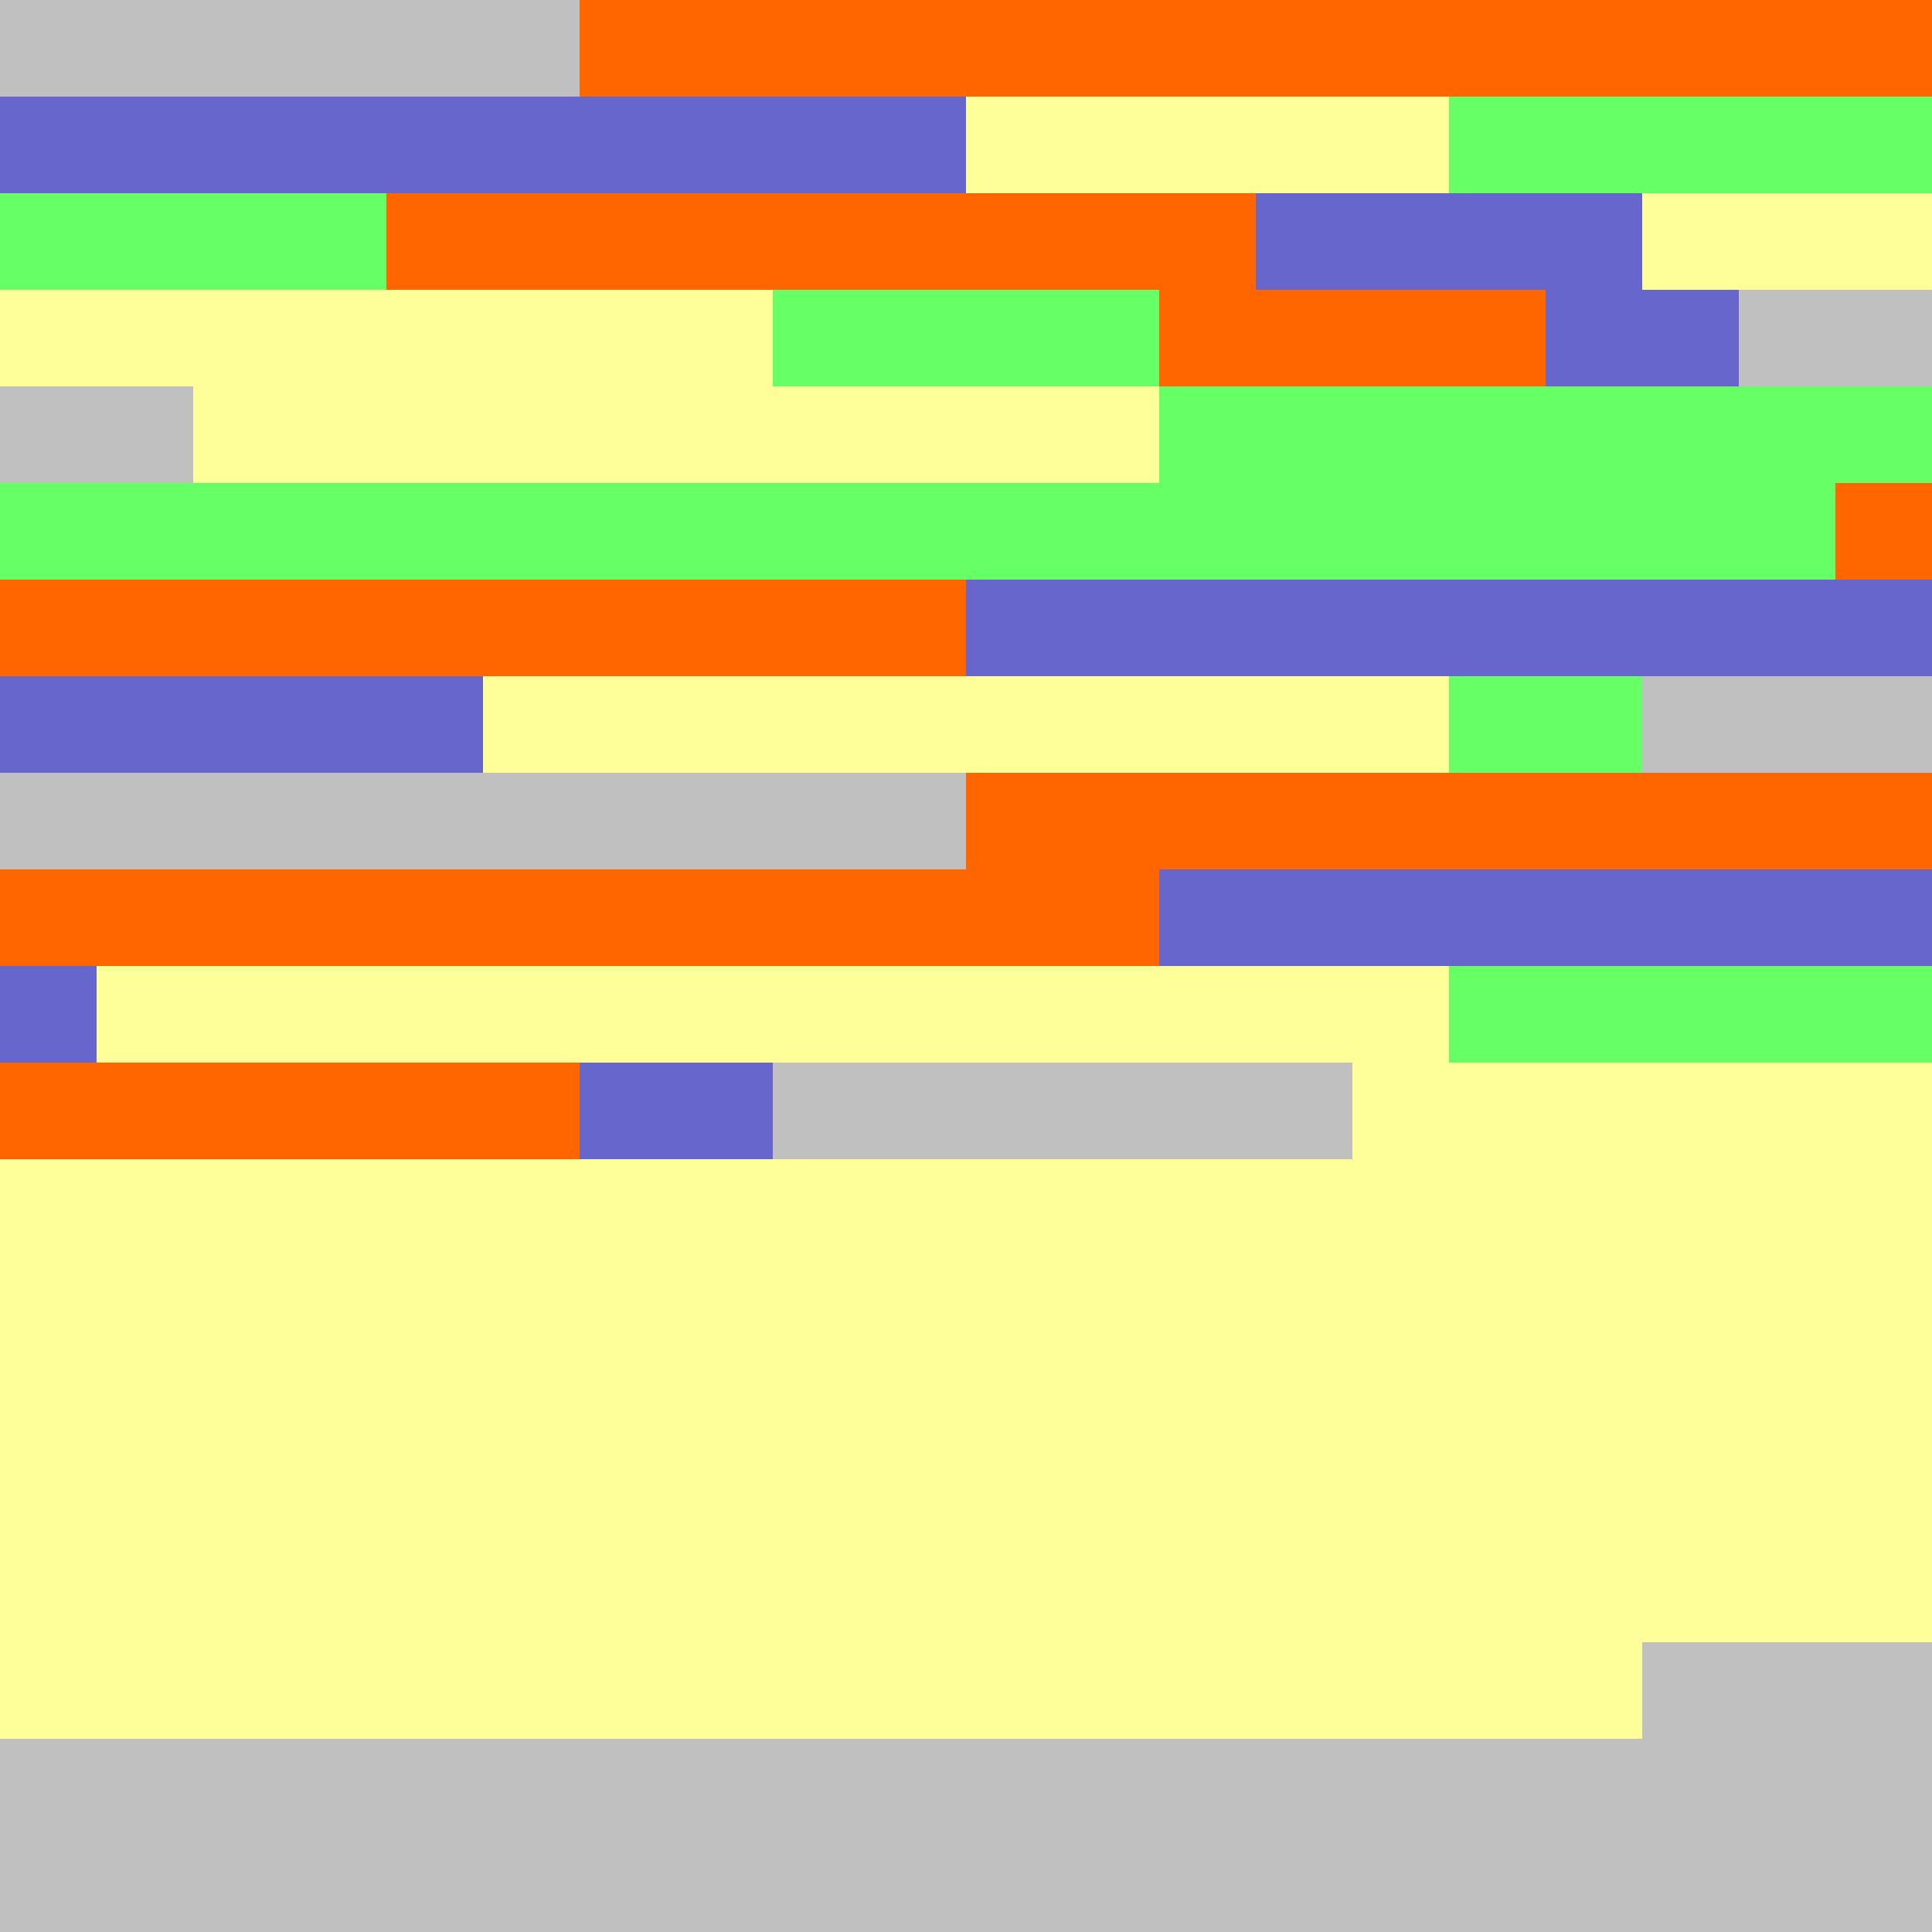
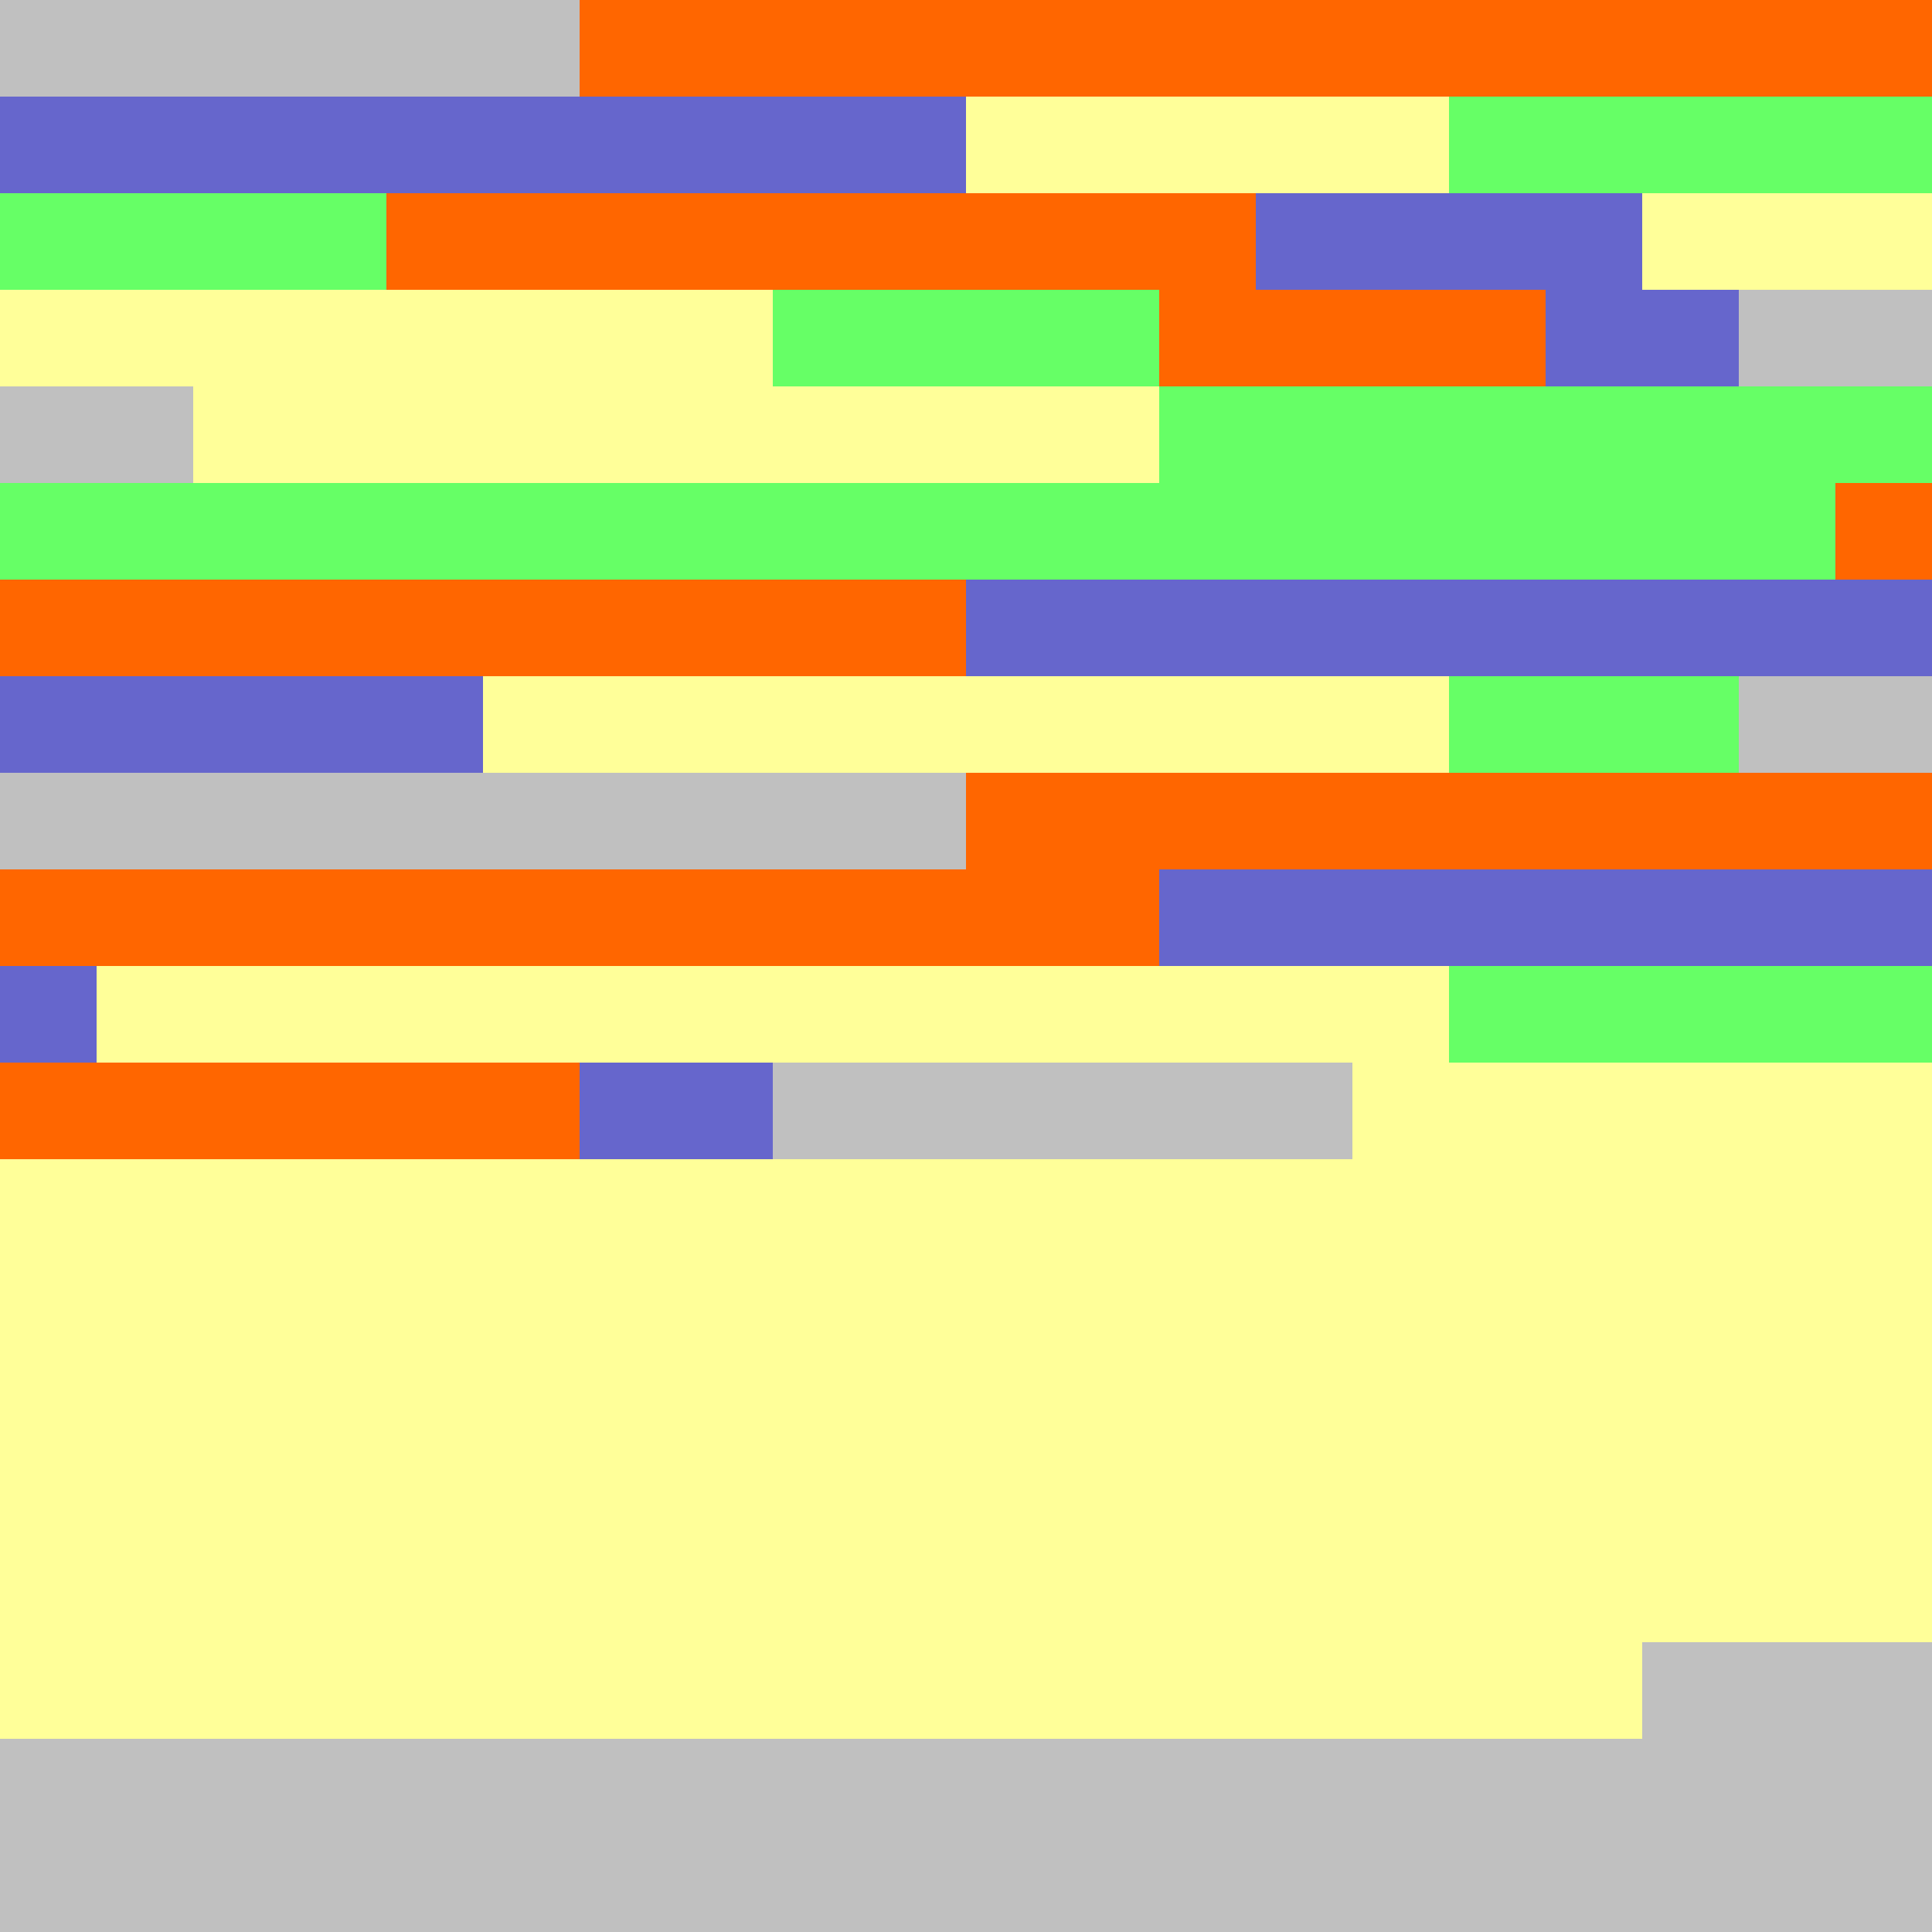
<svg xmlns="http://www.w3.org/2000/svg" version="1.1" height="800" width="800">
  <rect x="0" y="0" width="800" height="800" fill="rgb(192,192,192)" />
  <rect x="0" y="0" width="40" height="40" fill="none" />
  <rect x="40" y="0" width="40" height="40" fill="none" />
  <rect x="80" y="0" width="40" height="40" fill="none" />
  <rect x="120" y="0" width="40" height="40" fill="none" />
  <rect x="160" y="0" width="40" height="40" fill="none" />
  <rect x="200" y="0" width="40" height="40" fill="none" />
  <rect x="240" y="0" width="40" height="40" fill="#FF6600" />
  <rect x="280" y="0" width="40" height="40" fill="#FF6600" />
  <rect x="320" y="0" width="40" height="40" fill="#FF6600" />
  <rect x="360" y="0" width="40" height="40" fill="#FF6600" />
  <rect x="400" y="0" width="40" height="40" fill="#FF6600" />
  <rect x="440" y="0" width="40" height="40" fill="#FF6600" />
  <rect x="480" y="0" width="40" height="40" fill="#FF6600" />
  <rect x="520" y="0" width="40" height="40" fill="#FF6600" />
  <rect x="560" y="0" width="40" height="40" fill="#FF6600" />
  <rect x="600" y="0" width="40" height="40" fill="#FF6600" />
  <rect x="640" y="0" width="40" height="40" fill="#FF6600" />
  <rect x="680" y="0" width="40" height="40" fill="#FF6600" />
  <rect x="720" y="0" width="40" height="40" fill="#FF6600" />
  <rect x="760" y="0" width="40" height="40" fill="#FF6600" />
  <rect x="0" y="40" width="40" height="40" fill="#6666CC" />
  <rect x="40" y="40" width="40" height="40" fill="#6666CC" />
  <rect x="80" y="40" width="40" height="40" fill="#6666CC" />
  <rect x="120" y="40" width="40" height="40" fill="#6666CC" />
  <rect x="160" y="40" width="40" height="40" fill="#6666CC" />
  <rect x="200" y="40" width="40" height="40" fill="#6666CC" />
  <rect x="240" y="40" width="40" height="40" fill="#6666CC" />
  <rect x="280" y="40" width="40" height="40" fill="#6666CC" />
  <rect x="320" y="40" width="40" height="40" fill="#6666CC" />
  <rect x="360" y="40" width="40" height="40" fill="#6666CC" />
  <rect x="400" y="40" width="40" height="40" fill="#FFFF99" />
  <rect x="440" y="40" width="40" height="40" fill="#FFFF99" />
  <rect x="480" y="40" width="40" height="40" fill="#FFFF99" />
  <rect x="520" y="40" width="40" height="40" fill="#FFFF99" />
  <rect x="560" y="40" width="40" height="40" fill="#FFFF99" />
  <rect x="600" y="40" width="40" height="40" fill="#66FF66" />
  <rect x="640" y="40" width="40" height="40" fill="#66FF66" />
  <rect x="680" y="40" width="40" height="40" fill="#66FF66" />
  <rect x="720" y="40" width="40" height="40" fill="#66FF66" />
  <rect x="760" y="40" width="40" height="40" fill="#66FF66" />
  <rect x="0" y="80" width="40" height="40" fill="#66FF66" />
  <rect x="40" y="80" width="40" height="40" fill="#66FF66" />
  <rect x="80" y="80" width="40" height="40" fill="#66FF66" />
  <rect x="120" y="80" width="40" height="40" fill="#66FF66" />
  <rect x="160" y="80" width="40" height="40" fill="#FF6600" />
  <rect x="200" y="80" width="40" height="40" fill="#FF6600" />
  <rect x="240" y="80" width="40" height="40" fill="#FF6600" />
  <rect x="280" y="80" width="40" height="40" fill="#FF6600" />
  <rect x="320" y="80" width="40" height="40" fill="#FF6600" />
  <rect x="360" y="80" width="40" height="40" fill="#FF6600" />
  <rect x="400" y="80" width="40" height="40" fill="#FF6600" />
  <rect x="440" y="80" width="40" height="40" fill="#FF6600" />
  <rect x="480" y="80" width="40" height="40" fill="#FF6600" />
  <rect x="520" y="80" width="40" height="40" fill="#6666CC" />
  <rect x="560" y="80" width="40" height="40" fill="#6666CC" />
  <rect x="600" y="80" width="40" height="40" fill="#6666CC" />
  <rect x="640" y="80" width="40" height="40" fill="#6666CC" />
  <rect x="680" y="80" width="40" height="40" fill="#FFFF99" />
  <rect x="720" y="80" width="40" height="40" fill="#FFFF99" />
  <rect x="760" y="80" width="40" height="40" fill="#FFFF99" />
  <rect x="0" y="120" width="40" height="40" fill="#FFFF99" />
  <rect x="40" y="120" width="40" height="40" fill="#FFFF99" />
  <rect x="80" y="120" width="40" height="40" fill="#FFFF99" />
  <rect x="120" y="120" width="40" height="40" fill="#FFFF99" />
  <rect x="160" y="120" width="40" height="40" fill="#FFFF99" />
  <rect x="200" y="120" width="40" height="40" fill="#FFFF99" />
  <rect x="240" y="120" width="40" height="40" fill="#FFFF99" />
  <rect x="280" y="120" width="40" height="40" fill="#FFFF99" />
  <rect x="320" y="120" width="40" height="40" fill="#66FF66" />
  <rect x="360" y="120" width="40" height="40" fill="#66FF66" />
  <rect x="400" y="120" width="40" height="40" fill="#66FF66" />
  <rect x="440" y="120" width="40" height="40" fill="#66FF66" />
  <rect x="480" y="120" width="40" height="40" fill="#FF6600" />
  <rect x="520" y="120" width="40" height="40" fill="#FF6600" />
  <rect x="560" y="120" width="40" height="40" fill="#FF6600" />
  <rect x="600" y="120" width="40" height="40" fill="#FF6600" />
  <rect x="640" y="120" width="40" height="40" fill="#6666CC" />
  <rect x="680" y="120" width="40" height="40" fill="#6666CC" />
  <rect x="720" y="120" width="40" height="40" fill="none" />
  <rect x="760" y="120" width="40" height="40" fill="none" />
  <rect x="0" y="160" width="40" height="40" fill="none" />
  <rect x="40" y="160" width="40" height="40" fill="none" />
  <rect x="80" y="160" width="40" height="40" fill="#FFFF99" />
  <rect x="120" y="160" width="40" height="40" fill="#FFFF99" />
  <rect x="160" y="160" width="40" height="40" fill="#FFFF99" />
  <rect x="200" y="160" width="40" height="40" fill="#FFFF99" />
  <rect x="240" y="160" width="40" height="40" fill="#FFFF99" />
  <rect x="280" y="160" width="40" height="40" fill="#FFFF99" />
  <rect x="320" y="160" width="40" height="40" fill="#FFFF99" />
  <rect x="360" y="160" width="40" height="40" fill="#FFFF99" />
  <rect x="400" y="160" width="40" height="40" fill="#FFFF99" />
  <rect x="440" y="160" width="40" height="40" fill="#FFFF99" />
  <rect x="480" y="160" width="40" height="40" fill="#66FF66" />
  <rect x="520" y="160" width="40" height="40" fill="#66FF66" />
  <rect x="560" y="160" width="40" height="40" fill="#66FF66" />
  <rect x="600" y="160" width="40" height="40" fill="#66FF66" />
  <rect x="640" y="160" width="40" height="40" fill="#66FF66" />
  <rect x="680" y="160" width="40" height="40" fill="#66FF66" />
  <rect x="720" y="160" width="40" height="40" fill="#66FF66" />
  <rect x="760" y="160" width="40" height="40" fill="#66FF66" />
  <rect x="0" y="200" width="40" height="40" fill="#66FF66" />
  <rect x="40" y="200" width="40" height="40" fill="#66FF66" />
  <rect x="80" y="200" width="40" height="40" fill="#66FF66" />
  <rect x="120" y="200" width="40" height="40" fill="#66FF66" />
  <rect x="160" y="200" width="40" height="40" fill="#66FF66" />
  <rect x="200" y="200" width="40" height="40" fill="#66FF66" />
  <rect x="240" y="200" width="40" height="40" fill="#66FF66" />
  <rect x="280" y="200" width="40" height="40" fill="#66FF66" />
  <rect x="320" y="200" width="40" height="40" fill="#66FF66" />
  <rect x="360" y="200" width="40" height="40" fill="#66FF66" />
  <rect x="400" y="200" width="40" height="40" fill="#66FF66" />
  <rect x="440" y="200" width="40" height="40" fill="#66FF66" />
  <rect x="480" y="200" width="40" height="40" fill="#66FF66" />
  <rect x="520" y="200" width="40" height="40" fill="#66FF66" />
  <rect x="560" y="200" width="40" height="40" fill="#66FF66" />
  <rect x="600" y="200" width="40" height="40" fill="#66FF66" />
  <rect x="640" y="200" width="40" height="40" fill="#66FF66" />
  <rect x="680" y="200" width="40" height="40" fill="#66FF66" />
  <rect x="720" y="200" width="40" height="40" fill="#66FF66" />
  <rect x="760" y="200" width="40" height="40" fill="#FF6600" />
  <rect x="0" y="240" width="40" height="40" fill="#FF6600" />
  <rect x="40" y="240" width="40" height="40" fill="#FF6600" />
  <rect x="80" y="240" width="40" height="40" fill="#FF6600" />
  <rect x="120" y="240" width="40" height="40" fill="#FF6600" />
  <rect x="160" y="240" width="40" height="40" fill="#FF6600" />
  <rect x="200" y="240" width="40" height="40" fill="#FF6600" />
  <rect x="240" y="240" width="40" height="40" fill="#FF6600" />
  <rect x="280" y="240" width="40" height="40" fill="#FF6600" />
  <rect x="320" y="240" width="40" height="40" fill="#FF6600" />
  <rect x="360" y="240" width="40" height="40" fill="#FF6600" />
  <rect x="400" y="240" width="40" height="40" fill="#6666CC" />
  <rect x="440" y="240" width="40" height="40" fill="#6666CC" />
  <rect x="480" y="240" width="40" height="40" fill="#6666CC" />
  <rect x="520" y="240" width="40" height="40" fill="#6666CC" />
  <rect x="560" y="240" width="40" height="40" fill="#6666CC" />
  <rect x="600" y="240" width="40" height="40" fill="#6666CC" />
  <rect x="640" y="240" width="40" height="40" fill="#6666CC" />
  <rect x="680" y="240" width="40" height="40" fill="#6666CC" />
  <rect x="720" y="240" width="40" height="40" fill="#6666CC" />
  <rect x="760" y="240" width="40" height="40" fill="#6666CC" />
  <rect x="0" y="280" width="40" height="40" fill="#6666CC" />
  <rect x="40" y="280" width="40" height="40" fill="#6666CC" />
  <rect x="80" y="280" width="40" height="40" fill="#6666CC" />
  <rect x="120" y="280" width="40" height="40" fill="#6666CC" />
  <rect x="160" y="280" width="40" height="40" fill="#6666CC" />
  <rect x="200" y="280" width="40" height="40" fill="#FFFF99" />
  <rect x="240" y="280" width="40" height="40" fill="#FFFF99" />
  <rect x="280" y="280" width="40" height="40" fill="#FFFF99" />
  <rect x="320" y="280" width="40" height="40" fill="#FFFF99" />
  <rect x="360" y="280" width="40" height="40" fill="#FFFF99" />
  <rect x="400" y="280" width="40" height="40" fill="#FFFF99" />
  <rect x="440" y="280" width="40" height="40" fill="#FFFF99" />
  <rect x="480" y="280" width="40" height="40" fill="#FFFF99" />
  <rect x="520" y="280" width="40" height="40" fill="#FFFF99" />
  <rect x="560" y="280" width="40" height="40" fill="#FFFF99" />
  <rect x="600" y="280" width="40" height="40" fill="#66FF66" />
  <rect x="640" y="280" width="40" height="40" fill="#66FF66" />
-   <rect x="680" y="280" width="40" height="40" fill="none" />
+   <rect x="680" y="280" width="40" height="40" fill="#66FF66" />
  <rect x="720" y="280" width="40" height="40" fill="none" />
  <rect x="760" y="280" width="40" height="40" fill="none" />
  <rect x="0" y="320" width="40" height="40" fill="none" />
  <rect x="40" y="320" width="40" height="40" fill="none" />
  <rect x="80" y="320" width="40" height="40" fill="none" />
  <rect x="120" y="320" width="40" height="40" fill="none" />
  <rect x="160" y="320" width="40" height="40" fill="none" />
  <rect x="200" y="320" width="40" height="40" fill="none" />
  <rect x="240" y="320" width="40" height="40" fill="none" />
  <rect x="280" y="320" width="40" height="40" fill="none" />
  <rect x="320" y="320" width="40" height="40" fill="none" />
  <rect x="360" y="320" width="40" height="40" fill="none" />
  <rect x="400" y="320" width="40" height="40" fill="#FF6600" />
  <rect x="440" y="320" width="40" height="40" fill="#FF6600" />
  <rect x="480" y="320" width="40" height="40" fill="#FF6600" />
  <rect x="520" y="320" width="40" height="40" fill="#FF6600" />
  <rect x="560" y="320" width="40" height="40" fill="#FF6600" />
  <rect x="600" y="320" width="40" height="40" fill="#FF6600" />
  <rect x="640" y="320" width="40" height="40" fill="#FF6600" />
  <rect x="680" y="320" width="40" height="40" fill="#FF6600" />
  <rect x="720" y="320" width="40" height="40" fill="#FF6600" />
  <rect x="760" y="320" width="40" height="40" fill="#FF6600" />
  <rect x="0" y="360" width="40" height="40" fill="#FF6600" />
  <rect x="40" y="360" width="40" height="40" fill="#FF6600" />
  <rect x="80" y="360" width="40" height="40" fill="#FF6600" />
  <rect x="120" y="360" width="40" height="40" fill="#FF6600" />
  <rect x="160" y="360" width="40" height="40" fill="#FF6600" />
  <rect x="200" y="360" width="40" height="40" fill="#FF6600" />
  <rect x="240" y="360" width="40" height="40" fill="#FF6600" />
  <rect x="280" y="360" width="40" height="40" fill="#FF6600" />
  <rect x="320" y="360" width="40" height="40" fill="#FF6600" />
  <rect x="360" y="360" width="40" height="40" fill="#FF6600" />
  <rect x="400" y="360" width="40" height="40" fill="#FF6600" />
  <rect x="440" y="360" width="40" height="40" fill="#FF6600" />
  <rect x="480" y="360" width="40" height="40" fill="#6666CC" />
  <rect x="520" y="360" width="40" height="40" fill="#6666CC" />
  <rect x="560" y="360" width="40" height="40" fill="#6666CC" />
  <rect x="600" y="360" width="40" height="40" fill="#6666CC" />
  <rect x="640" y="360" width="40" height="40" fill="#6666CC" />
  <rect x="680" y="360" width="40" height="40" fill="#6666CC" />
  <rect x="720" y="360" width="40" height="40" fill="#6666CC" />
  <rect x="760" y="360" width="40" height="40" fill="#6666CC" />
  <rect x="0" y="400" width="40" height="40" fill="#6666CC" />
  <rect x="40" y="400" width="40" height="40" fill="#FFFF99" />
  <rect x="80" y="400" width="40" height="40" fill="#FFFF99" />
  <rect x="120" y="400" width="40" height="40" fill="#FFFF99" />
  <rect x="160" y="400" width="40" height="40" fill="#FFFF99" />
  <rect x="200" y="400" width="40" height="40" fill="#FFFF99" />
  <rect x="240" y="400" width="40" height="40" fill="#FFFF99" />
  <rect x="280" y="400" width="40" height="40" fill="#FFFF99" />
  <rect x="320" y="400" width="40" height="40" fill="#FFFF99" />
  <rect x="360" y="400" width="40" height="40" fill="#FFFF99" />
  <rect x="400" y="400" width="40" height="40" fill="#FFFF99" />
  <rect x="440" y="400" width="40" height="40" fill="#FFFF99" />
  <rect x="480" y="400" width="40" height="40" fill="#FFFF99" />
  <rect x="520" y="400" width="40" height="40" fill="#FFFF99" />
  <rect x="560" y="400" width="40" height="40" fill="#FFFF99" />
  <rect x="600" y="400" width="40" height="40" fill="#66FF66" />
  <rect x="640" y="400" width="40" height="40" fill="#66FF66" />
  <rect x="680" y="400" width="40" height="40" fill="#66FF66" />
  <rect x="720" y="400" width="40" height="40" fill="#66FF66" />
  <rect x="760" y="400" width="40" height="40" fill="#66FF66" />
  <rect x="0" y="440" width="40" height="40" fill="#FF6600" />
  <rect x="40" y="440" width="40" height="40" fill="#FF6600" />
  <rect x="80" y="440" width="40" height="40" fill="#FF6600" />
  <rect x="120" y="440" width="40" height="40" fill="#FF6600" />
  <rect x="160" y="440" width="40" height="40" fill="#FF6600" />
  <rect x="200" y="440" width="40" height="40" fill="#FF6600" />
  <rect x="240" y="440" width="40" height="40" fill="#6666CC" />
  <rect x="280" y="440" width="40" height="40" fill="#6666CC" />
  <rect x="320" y="440" width="40" height="40" fill="none" />
  <rect x="360" y="440" width="40" height="40" fill="none" />
  <rect x="400" y="440" width="40" height="40" fill="none" />
  <rect x="440" y="440" width="40" height="40" fill="none" />
  <rect x="480" y="440" width="40" height="40" fill="none" />
  <rect x="520" y="440" width="40" height="40" fill="none" />
  <rect x="560" y="440" width="40" height="40" fill="#FFFF99" />
  <rect x="600" y="440" width="40" height="40" fill="#FFFF99" />
  <rect x="640" y="440" width="40" height="40" fill="#FFFF99" />
  <rect x="680" y="440" width="40" height="40" fill="#FFFF99" />
  <rect x="720" y="440" width="40" height="40" fill="#FFFF99" />
  <rect x="760" y="440" width="40" height="40" fill="#FFFF99" />
  <rect x="0" y="480" width="40" height="40" fill="#FFFF99" />
  <rect x="40" y="480" width="40" height="40" fill="#FFFF99" />
  <rect x="80" y="480" width="40" height="40" fill="#FFFF99" />
  <rect x="120" y="480" width="40" height="40" fill="#FFFF99" />
  <rect x="160" y="480" width="40" height="40" fill="#FFFF99" />
  <rect x="200" y="480" width="40" height="40" fill="#FFFF99" />
  <rect x="240" y="480" width="40" height="40" fill="#FFFF99" />
  <rect x="280" y="480" width="40" height="40" fill="#FFFF99" />
  <rect x="320" y="480" width="40" height="40" fill="#FFFF99" />
  <rect x="360" y="480" width="40" height="40" fill="#FFFF99" />
  <rect x="400" y="480" width="40" height="40" fill="#FFFF99" />
  <rect x="440" y="480" width="40" height="40" fill="#FFFF99" />
  <rect x="480" y="480" width="40" height="40" fill="#FFFF99" />
  <rect x="520" y="480" width="40" height="40" fill="#FFFF99" />
  <rect x="560" y="480" width="40" height="40" fill="#FFFF99" />
  <rect x="600" y="480" width="40" height="40" fill="#FFFF99" />
  <rect x="640" y="480" width="40" height="40" fill="#FFFF99" />
  <rect x="680" y="480" width="40" height="40" fill="#FFFF99" />
  <rect x="720" y="480" width="40" height="40" fill="#FFFF99" />
  <rect x="760" y="480" width="40" height="40" fill="#FFFF99" />
  <rect x="0" y="520" width="40" height="40" fill="#FFFF99" />
  <rect x="40" y="520" width="40" height="40" fill="#FFFF99" />
  <rect x="80" y="520" width="40" height="40" fill="#FFFF99" />
  <rect x="120" y="520" width="40" height="40" fill="#FFFF99" />
  <rect x="160" y="520" width="40" height="40" fill="#FFFF99" />
  <rect x="200" y="520" width="40" height="40" fill="#FFFF99" />
  <rect x="240" y="520" width="40" height="40" fill="#FFFF99" />
  <rect x="280" y="520" width="40" height="40" fill="#FFFF99" />
  <rect x="320" y="520" width="40" height="40" fill="#FFFF99" />
  <rect x="360" y="520" width="40" height="40" fill="#FFFF99" />
  <rect x="400" y="520" width="40" height="40" fill="#FFFF99" />
  <rect x="440" y="520" width="40" height="40" fill="#FFFF99" />
  <rect x="480" y="520" width="40" height="40" fill="#FFFF99" />
  <rect x="520" y="520" width="40" height="40" fill="#FFFF99" />
  <rect x="560" y="520" width="40" height="40" fill="#FFFF99" />
  <rect x="600" y="520" width="40" height="40" fill="#FFFF99" />
  <rect x="640" y="520" width="40" height="40" fill="#FFFF99" />
  <rect x="680" y="520" width="40" height="40" fill="#FFFF99" />
  <rect x="720" y="520" width="40" height="40" fill="#FFFF99" />
  <rect x="760" y="520" width="40" height="40" fill="#FFFF99" />
  <rect x="0" y="560" width="40" height="40" fill="#FFFF99" />
  <rect x="40" y="560" width="40" height="40" fill="#FFFF99" />
  <rect x="80" y="560" width="40" height="40" fill="#FFFF99" />
  <rect x="120" y="560" width="40" height="40" fill="#FFFF99" />
  <rect x="160" y="560" width="40" height="40" fill="#FFFF99" />
  <rect x="200" y="560" width="40" height="40" fill="#FFFF99" />
  <rect x="240" y="560" width="40" height="40" fill="#FFFF99" />
  <rect x="280" y="560" width="40" height="40" fill="#FFFF99" />
  <rect x="320" y="560" width="40" height="40" fill="#FFFF99" />
  <rect x="360" y="560" width="40" height="40" fill="#FFFF99" />
  <rect x="400" y="560" width="40" height="40" fill="#FFFF99" />
  <rect x="440" y="560" width="40" height="40" fill="#FFFF99" />
  <rect x="480" y="560" width="40" height="40" fill="#FFFF99" />
  <rect x="520" y="560" width="40" height="40" fill="#FFFF99" />
  <rect x="560" y="560" width="40" height="40" fill="#FFFF99" />
  <rect x="600" y="560" width="40" height="40" fill="#FFFF99" />
  <rect x="640" y="560" width="40" height="40" fill="#FFFF99" />
  <rect x="680" y="560" width="40" height="40" fill="#FFFF99" />
  <rect x="720" y="560" width="40" height="40" fill="#FFFF99" />
  <rect x="760" y="560" width="40" height="40" fill="#FFFF99" />
  <rect x="0" y="600" width="40" height="40" fill="#FFFF99" />
  <rect x="40" y="600" width="40" height="40" fill="#FFFF99" />
  <rect x="80" y="600" width="40" height="40" fill="#FFFF99" />
  <rect x="120" y="600" width="40" height="40" fill="#FFFF99" />
  <rect x="160" y="600" width="40" height="40" fill="#FFFF99" />
  <rect x="200" y="600" width="40" height="40" fill="#FFFF99" />
  <rect x="240" y="600" width="40" height="40" fill="#FFFF99" />
  <rect x="280" y="600" width="40" height="40" fill="#FFFF99" />
  <rect x="320" y="600" width="40" height="40" fill="#FFFF99" />
  <rect x="360" y="600" width="40" height="40" fill="#FFFF99" />
  <rect x="400" y="600" width="40" height="40" fill="#FFFF99" />
  <rect x="440" y="600" width="40" height="40" fill="#FFFF99" />
  <rect x="480" y="600" width="40" height="40" fill="#FFFF99" />
  <rect x="520" y="600" width="40" height="40" fill="#FFFF99" />
  <rect x="560" y="600" width="40" height="40" fill="#FFFF99" />
  <rect x="600" y="600" width="40" height="40" fill="#FFFF99" />
  <rect x="640" y="600" width="40" height="40" fill="#FFFF99" />
  <rect x="680" y="600" width="40" height="40" fill="#FFFF99" />
  <rect x="720" y="600" width="40" height="40" fill="#FFFF99" />
  <rect x="760" y="600" width="40" height="40" fill="#FFFF99" />
  <rect x="0" y="640" width="40" height="40" fill="#FFFF99" />
  <rect x="40" y="640" width="40" height="40" fill="#FFFF99" />
  <rect x="80" y="640" width="40" height="40" fill="#FFFF99" />
  <rect x="120" y="640" width="40" height="40" fill="#FFFF99" />
  <rect x="160" y="640" width="40" height="40" fill="#FFFF99" />
  <rect x="200" y="640" width="40" height="40" fill="#FFFF99" />
  <rect x="240" y="640" width="40" height="40" fill="#FFFF99" />
  <rect x="280" y="640" width="40" height="40" fill="#FFFF99" />
  <rect x="320" y="640" width="40" height="40" fill="#FFFF99" />
  <rect x="360" y="640" width="40" height="40" fill="#FFFF99" />
  <rect x="400" y="640" width="40" height="40" fill="#FFFF99" />
  <rect x="440" y="640" width="40" height="40" fill="#FFFF99" />
  <rect x="480" y="640" width="40" height="40" fill="#FFFF99" />
  <rect x="520" y="640" width="40" height="40" fill="#FFFF99" />
  <rect x="560" y="640" width="40" height="40" fill="#FFFF99" />
  <rect x="600" y="640" width="40" height="40" fill="#FFFF99" />
  <rect x="640" y="640" width="40" height="40" fill="#FFFF99" />
  <rect x="680" y="640" width="40" height="40" fill="#FFFF99" />
  <rect x="720" y="640" width="40" height="40" fill="#FFFF99" />
  <rect x="760" y="640" width="40" height="40" fill="#FFFF99" />
  <rect x="0" y="680" width="40" height="40" fill="#FFFF99" />
  <rect x="40" y="680" width="40" height="40" fill="#FFFF99" />
  <rect x="80" y="680" width="40" height="40" fill="#FFFF99" />
  <rect x="120" y="680" width="40" height="40" fill="#FFFF99" />
  <rect x="160" y="680" width="40" height="40" fill="#FFFF99" />
  <rect x="200" y="680" width="40" height="40" fill="#FFFF99" />
  <rect x="240" y="680" width="40" height="40" fill="#FFFF99" />
  <rect x="280" y="680" width="40" height="40" fill="#FFFF99" />
  <rect x="320" y="680" width="40" height="40" fill="#FFFF99" />
  <rect x="360" y="680" width="40" height="40" fill="#FFFF99" />
  <rect x="400" y="680" width="40" height="40" fill="#FFFF99" />
  <rect x="440" y="680" width="40" height="40" fill="#FFFF99" />
  <rect x="480" y="680" width="40" height="40" fill="#FFFF99" />
  <rect x="520" y="680" width="40" height="40" fill="#FFFF99" />
  <rect x="560" y="680" width="40" height="40" fill="#FFFF99" />
  <rect x="600" y="680" width="40" height="40" fill="#FFFF99" />
  <rect x="640" y="680" width="40" height="40" fill="#FFFF99" />
  <rect x="680" y="680" width="40" height="40" fill="none" />
  <rect x="720" y="680" width="40" height="40" fill="none" />
  <rect x="760" y="680" width="40" height="40" fill="none" />
  <rect x="0" y="720" width="40" height="40" fill="none" />
  <rect x="40" y="720" width="40" height="40" fill="none" />
  <rect x="80" y="720" width="40" height="40" fill="none" />
  <rect x="120" y="720" width="40" height="40" fill="none" />
</svg>
